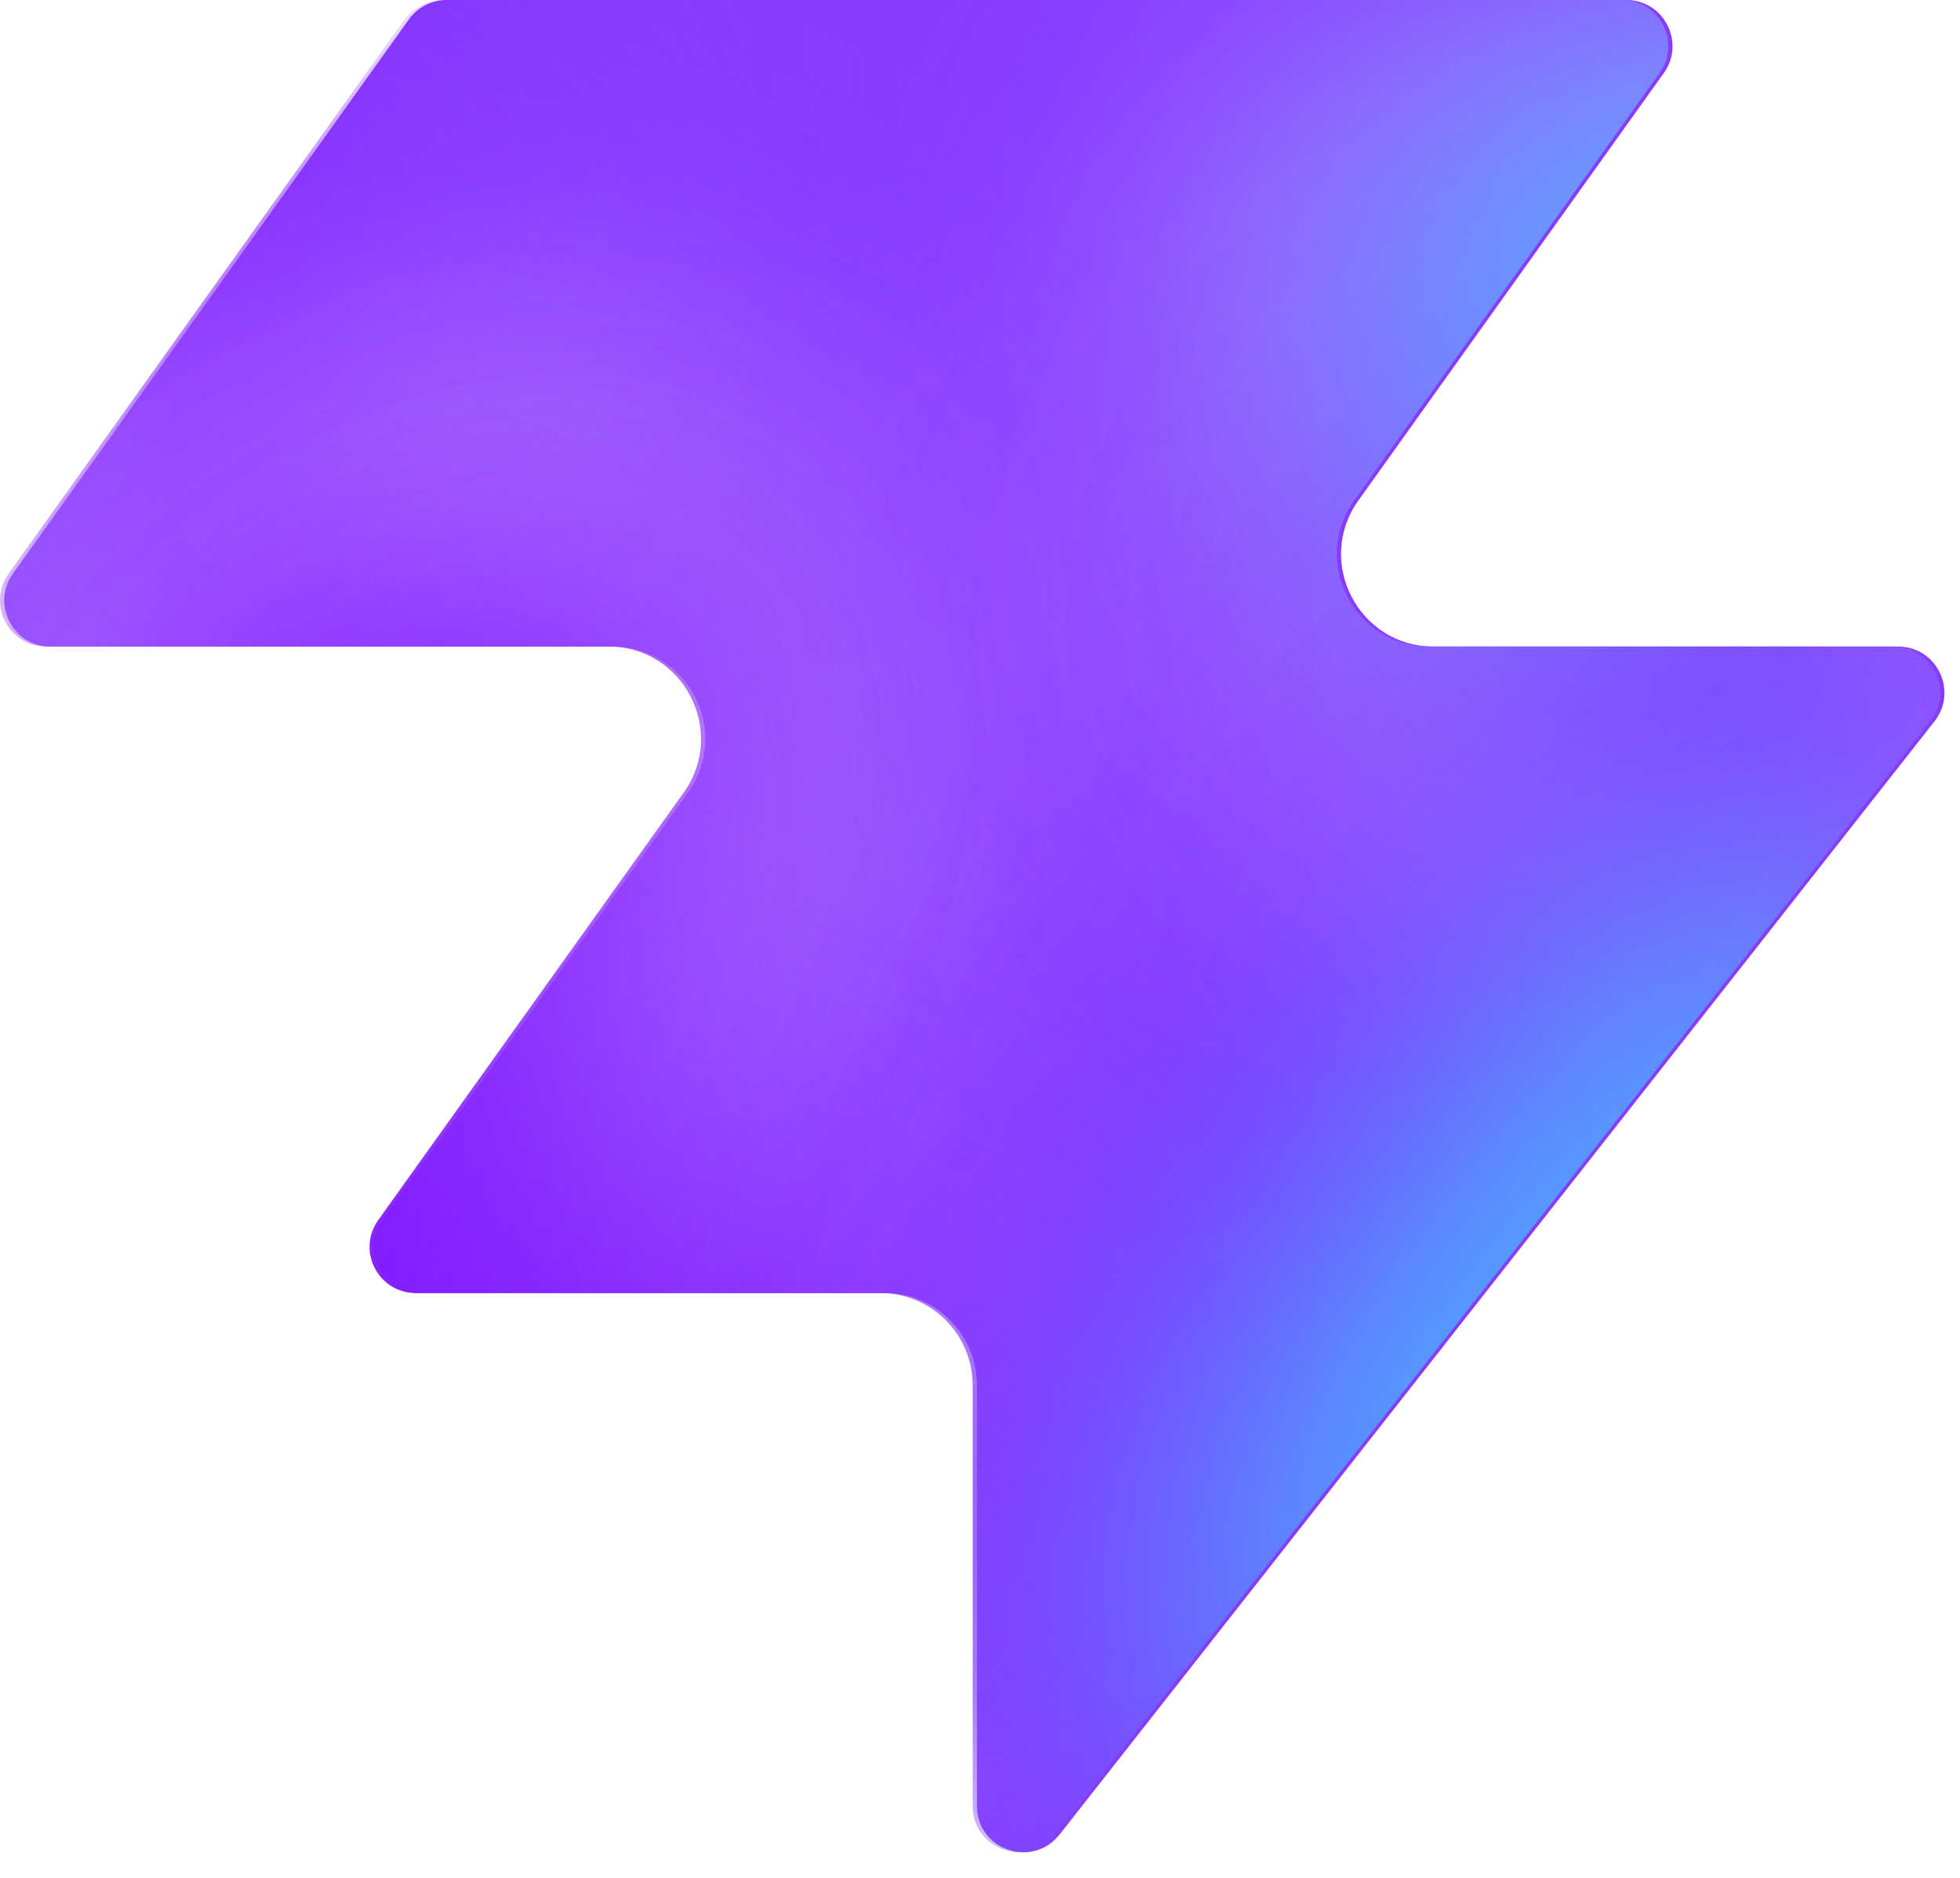
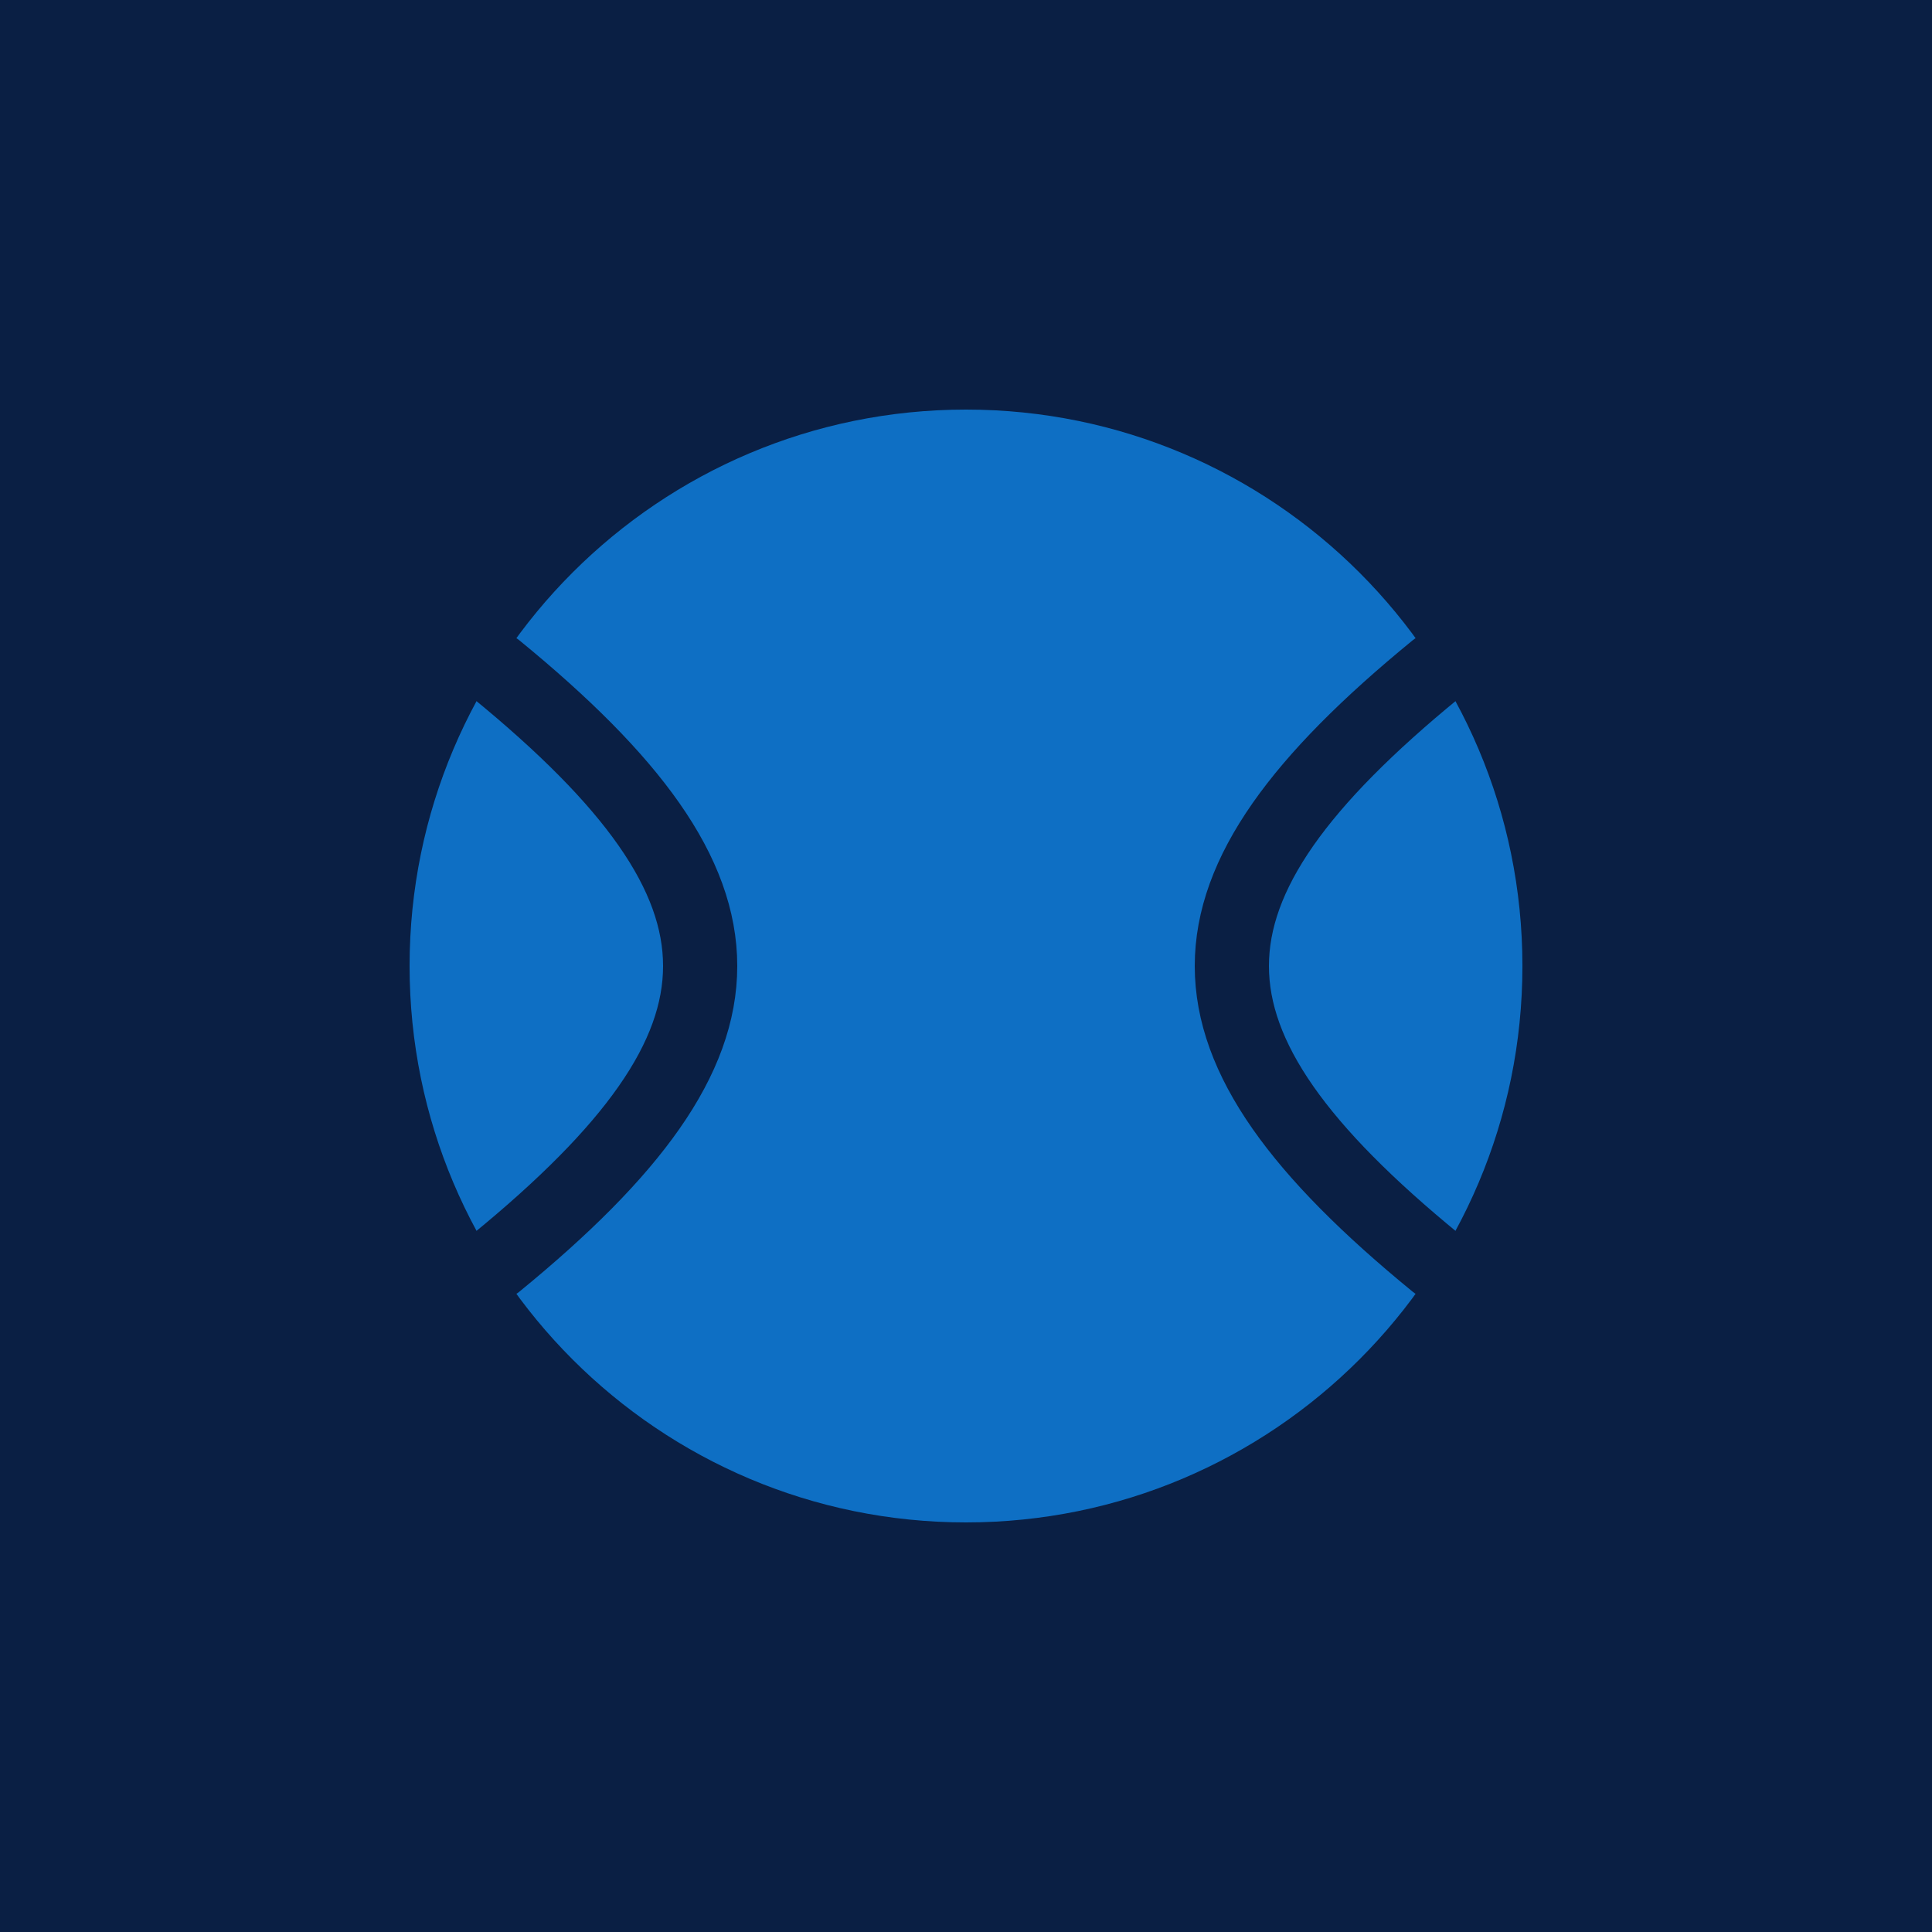
- <svg xmlns="http://www.w3.org/2000/svg" width="48" height="46" fill="none" viewBox="0 0 48 46">
-   <path fill="#863bff" d="M25.946 44.938c-.664.845-2.021.375-2.021-.698V33.937a2.26 2.26 0 0 0-2.262-2.262H10.287c-.92 0-1.456-1.04-.92-1.788l7.48-10.471c1.07-1.497 0-3.578-1.842-3.578H1.237c-.92 0-1.456-1.04-.92-1.788L10.013.474c.214-.297.556-.474.92-.474h28.894c.92 0 1.456 1.04.92 1.788l-7.48 10.471c-1.07 1.498 0 3.579 1.842 3.579h11.377c.943 0 1.473 1.088.89 1.83L25.947 44.94z" style="fill:#863bff;fill:color(display-p3 .525 .23 1);fill-opacity:1" />
-   <mask id="a" width="48" height="46" x="0" y="0" maskUnits="userSpaceOnUse" style="mask-type:alpha">
-     <path fill="#000" d="M25.842 44.938c-.664.844-2.021.375-2.021-.698V33.937a2.26 2.26 0 0 0-2.262-2.262H10.183c-.92 0-1.456-1.04-.92-1.788l7.48-10.471c1.07-1.498 0-3.579-1.842-3.579H1.133c-.92 0-1.456-1.04-.92-1.787L9.91.473c.214-.297.556-.474.92-.474h28.894c.92 0 1.456 1.04.92 1.788l-7.48 10.471c-1.07 1.498 0 3.578 1.842 3.578h11.377c.943 0 1.473 1.088.89 1.832L25.843 44.94z" style="fill:#000;fill-opacity:1" />
-   </mask>
-   <g mask="url(#a)">
-     <g filter="url(#b)">
-       <ellipse cx="5.508" cy="14.704" fill="#ede6ff" rx="5.508" ry="14.704" style="fill:#ede6ff;fill:color(display-p3 .927 .903 1);fill-opacity:1" transform="matrix(.00324 1 1 -.00324 -4.47 31.516)" />
-     </g>
-     <g filter="url(#c)">
-       <ellipse cx="10.399" cy="29.851" fill="#ede6ff" rx="10.399" ry="29.851" style="fill:#ede6ff;fill:color(display-p3 .927 .903 1);fill-opacity:1" transform="matrix(.00324 1 1 -.00324 -39.328 7.883)" />
-     </g>
-     <g filter="url(#d)">
-       <ellipse cx="5.508" cy="30.487" fill="#7e14ff" rx="5.508" ry="30.487" style="fill:#7e14ff;fill:color(display-p3 .492 .077 1);fill-opacity:1" transform="rotate(89.814 -25.913 -14.639)scale(1 -1)" />
-     </g>
-     <g filter="url(#e)">
-       <ellipse cx="5.508" cy="30.599" fill="#7e14ff" rx="5.508" ry="30.599" style="fill:#7e14ff;fill:color(display-p3 .492 .077 1);fill-opacity:1" transform="rotate(89.814 -32.644 -3.334)scale(1 -1)" />
-     </g>
-     <g filter="url(#f)">
-       <ellipse cx="5.508" cy="30.599" fill="#7e14ff" rx="5.508" ry="30.599" style="fill:#7e14ff;fill:color(display-p3 .492 .077 1);fill-opacity:1" transform="matrix(.00324 1 1 -.00324 -34.34 30.47)" />
-     </g>
-     <g filter="url(#g)">
-       <ellipse cx="14.072" cy="22.078" fill="#ede6ff" rx="14.072" ry="22.078" style="fill:#ede6ff;fill:color(display-p3 .927 .903 1);fill-opacity:1" transform="rotate(93.35 24.506 48.493)scale(-1 1)" />
-     </g>
-     <g filter="url(#h)">
-       <ellipse cx="3.47" cy="21.501" fill="#7e14ff" rx="3.47" ry="21.501" style="fill:#7e14ff;fill:color(display-p3 .492 .077 1);fill-opacity:1" transform="rotate(89.009 28.708 47.59)scale(-1 1)" />
-     </g>
-     <g filter="url(#i)">
-       <ellipse cx="3.47" cy="21.501" fill="#7e14ff" rx="3.47" ry="21.501" style="fill:#7e14ff;fill:color(display-p3 .492 .077 1);fill-opacity:1" transform="rotate(89.009 28.708 47.59)scale(-1 1)" />
-     </g>
-     <g filter="url(#j)">
-       <ellipse cx=".387" cy="8.972" fill="#7e14ff" rx="4.407" ry="29.108" style="fill:#7e14ff;fill:color(display-p3 .492 .077 1);fill-opacity:1" transform="rotate(39.51 .387 8.972)" />
-     </g>
-     <g filter="url(#k)">
-       <ellipse cx="47.523" cy="-6.092" fill="#7e14ff" rx="4.407" ry="29.108" style="fill:#7e14ff;fill:color(display-p3 .492 .077 1);fill-opacity:1" transform="rotate(37.892 47.523 -6.092)" />
-     </g>
-     <g filter="url(#l)">
-       <ellipse cx="41.412" cy="6.333" fill="#47bfff" rx="5.971" ry="9.665" style="fill:#47bfff;fill:color(display-p3 .28 .748 1);fill-opacity:1" transform="rotate(37.892 41.412 6.333)" />
-     </g>
-     <g filter="url(#m)">
-       <ellipse cx="-1.879" cy="38.332" fill="#7e14ff" rx="4.407" ry="29.108" style="fill:#7e14ff;fill:color(display-p3 .492 .077 1);fill-opacity:1" transform="rotate(37.892 -1.88 38.332)" />
-     </g>
-     <g filter="url(#n)">
-       <ellipse cx="-1.879" cy="38.332" fill="#7e14ff" rx="4.407" ry="29.108" style="fill:#7e14ff;fill:color(display-p3 .492 .077 1);fill-opacity:1" transform="rotate(37.892 -1.88 38.332)" />
-     </g>
-     <g filter="url(#o)">
-       <ellipse cx="35.651" cy="29.907" fill="#7e14ff" rx="4.407" ry="29.108" style="fill:#7e14ff;fill:color(display-p3 .492 .077 1);fill-opacity:1" transform="rotate(37.892 35.651 29.907)" />
-     </g>
-     <g filter="url(#p)">
-       <ellipse cx="38.418" cy="32.4" fill="#47bfff" rx="5.971" ry="15.297" style="fill:#47bfff;fill:color(display-p3 .28 .748 1);fill-opacity:1" transform="rotate(37.892 38.418 32.4)" />
-     </g>
+ <svg xmlns="http://www.w3.org/2000/svg" viewBox="0 0 100 100" width="100" height="100">
+   <rect width="100" height="100" fill="#0a1f44" />
+   <g transform="translate(18,18) scale(0.64)">
+     <circle cx="50" cy="50" r="45" fill="#0e6fc4" />
+     <path d="M12,26 C34,44 34,56 12,74" fill="none" stroke="#0a1f44" stroke-width="6" stroke-linecap="round" />
+     <path d="M88,26 C66,44 66,56 88,74" fill="none" stroke="#0a1f44" stroke-width="6" stroke-linecap="round" />
  </g>
-   <defs>
-     <filter id="b" width="60.045" height="41.654" x="-19.77" y="16.149" color-interpolation-filters="sRGB" filterUnits="userSpaceOnUse">
-       <feFlood flood-opacity="0" result="BackgroundImageFix" />
-       <feBlend in="SourceGraphic" in2="BackgroundImageFix" result="shape" />
-       <feGaussianBlur result="effect1_foregroundBlur_2002_17158" stdDeviation="7.659" />
-     </filter>
-     <filter id="c" width="90.34" height="51.437" x="-54.613" y="-7.533" color-interpolation-filters="sRGB" filterUnits="userSpaceOnUse">
-       <feFlood flood-opacity="0" result="BackgroundImageFix" />
-       <feBlend in="SourceGraphic" in2="BackgroundImageFix" result="shape" />
-       <feGaussianBlur result="effect1_foregroundBlur_2002_17158" stdDeviation="7.659" />
-     </filter>
-     <filter id="d" width="79.355" height="29.4" x="-49.64" y="2.03" color-interpolation-filters="sRGB" filterUnits="userSpaceOnUse">
-       <feFlood flood-opacity="0" result="BackgroundImageFix" />
-       <feBlend in="SourceGraphic" in2="BackgroundImageFix" result="shape" />
-       <feGaussianBlur result="effect1_foregroundBlur_2002_17158" stdDeviation="4.596" />
-     </filter>
-     <filter id="e" width="79.579" height="29.4" x="-45.045" y="20.029" color-interpolation-filters="sRGB" filterUnits="userSpaceOnUse">
-       <feFlood flood-opacity="0" result="BackgroundImageFix" />
-       <feBlend in="SourceGraphic" in2="BackgroundImageFix" result="shape" />
-       <feGaussianBlur result="effect1_foregroundBlur_2002_17158" stdDeviation="4.596" />
-     </filter>
-     <filter id="f" width="79.579" height="29.4" x="-43.513" y="21.178" color-interpolation-filters="sRGB" filterUnits="userSpaceOnUse">
-       <feFlood flood-opacity="0" result="BackgroundImageFix" />
-       <feBlend in="SourceGraphic" in2="BackgroundImageFix" result="shape" />
-       <feGaussianBlur result="effect1_foregroundBlur_2002_17158" stdDeviation="4.596" />
-     </filter>
-     <filter id="g" width="74.749" height="58.852" x="15.756" y="-17.901" color-interpolation-filters="sRGB" filterUnits="userSpaceOnUse">
-       <feFlood flood-opacity="0" result="BackgroundImageFix" />
-       <feBlend in="SourceGraphic" in2="BackgroundImageFix" result="shape" />
-       <feGaussianBlur result="effect1_foregroundBlur_2002_17158" stdDeviation="7.659" />
-     </filter>
-     <filter id="h" width="61.377" height="25.362" x="23.548" y="2.284" color-interpolation-filters="sRGB" filterUnits="userSpaceOnUse">
-       <feFlood flood-opacity="0" result="BackgroundImageFix" />
-       <feBlend in="SourceGraphic" in2="BackgroundImageFix" result="shape" />
-       <feGaussianBlur result="effect1_foregroundBlur_2002_17158" stdDeviation="4.596" />
-     </filter>
-     <filter id="i" width="61.377" height="25.362" x="23.548" y="2.284" color-interpolation-filters="sRGB" filterUnits="userSpaceOnUse">
-       <feFlood flood-opacity="0" result="BackgroundImageFix" />
-       <feBlend in="SourceGraphic" in2="BackgroundImageFix" result="shape" />
-       <feGaussianBlur result="effect1_foregroundBlur_2002_17158" stdDeviation="4.596" />
-     </filter>
-     <filter id="j" width="56.045" height="63.649" x="-27.636" y="-22.853" color-interpolation-filters="sRGB" filterUnits="userSpaceOnUse">
-       <feFlood flood-opacity="0" result="BackgroundImageFix" />
-       <feBlend in="SourceGraphic" in2="BackgroundImageFix" result="shape" />
-       <feGaussianBlur result="effect1_foregroundBlur_2002_17158" stdDeviation="4.596" />
-     </filter>
-     <filter id="k" width="54.814" height="64.646" x="20.116" y="-38.415" color-interpolation-filters="sRGB" filterUnits="userSpaceOnUse">
-       <feFlood flood-opacity="0" result="BackgroundImageFix" />
-       <feBlend in="SourceGraphic" in2="BackgroundImageFix" result="shape" />
-       <feGaussianBlur result="effect1_foregroundBlur_2002_17158" stdDeviation="4.596" />
-     </filter>
-     <filter id="l" width="33.541" height="35.313" x="24.641" y="-11.323" color-interpolation-filters="sRGB" filterUnits="userSpaceOnUse">
-       <feFlood flood-opacity="0" result="BackgroundImageFix" />
-       <feBlend in="SourceGraphic" in2="BackgroundImageFix" result="shape" />
-       <feGaussianBlur result="effect1_foregroundBlur_2002_17158" stdDeviation="4.596" />
-     </filter>
-     <filter id="m" width="54.814" height="64.646" x="-29.286" y="6.009" color-interpolation-filters="sRGB" filterUnits="userSpaceOnUse">
-       <feFlood flood-opacity="0" result="BackgroundImageFix" />
-       <feBlend in="SourceGraphic" in2="BackgroundImageFix" result="shape" />
-       <feGaussianBlur result="effect1_foregroundBlur_2002_17158" stdDeviation="4.596" />
-     </filter>
-     <filter id="n" width="54.814" height="64.646" x="-29.286" y="6.009" color-interpolation-filters="sRGB" filterUnits="userSpaceOnUse">
-       <feFlood flood-opacity="0" result="BackgroundImageFix" />
-       <feBlend in="SourceGraphic" in2="BackgroundImageFix" result="shape" />
-       <feGaussianBlur result="effect1_foregroundBlur_2002_17158" stdDeviation="4.596" />
-     </filter>
-     <filter id="o" width="54.814" height="64.646" x="8.244" y="-2.416" color-interpolation-filters="sRGB" filterUnits="userSpaceOnUse">
-       <feFlood flood-opacity="0" result="BackgroundImageFix" />
-       <feBlend in="SourceGraphic" in2="BackgroundImageFix" result="shape" />
-       <feGaussianBlur result="effect1_foregroundBlur_2002_17158" stdDeviation="4.596" />
-     </filter>
-     <filter id="p" width="39.409" height="43.623" x="18.713" y="10.588" color-interpolation-filters="sRGB" filterUnits="userSpaceOnUse">
-       <feFlood flood-opacity="0" result="BackgroundImageFix" />
-       <feBlend in="SourceGraphic" in2="BackgroundImageFix" result="shape" />
-       <feGaussianBlur result="effect1_foregroundBlur_2002_17158" stdDeviation="4.596" />
-     </filter>
-   </defs>
</svg>
